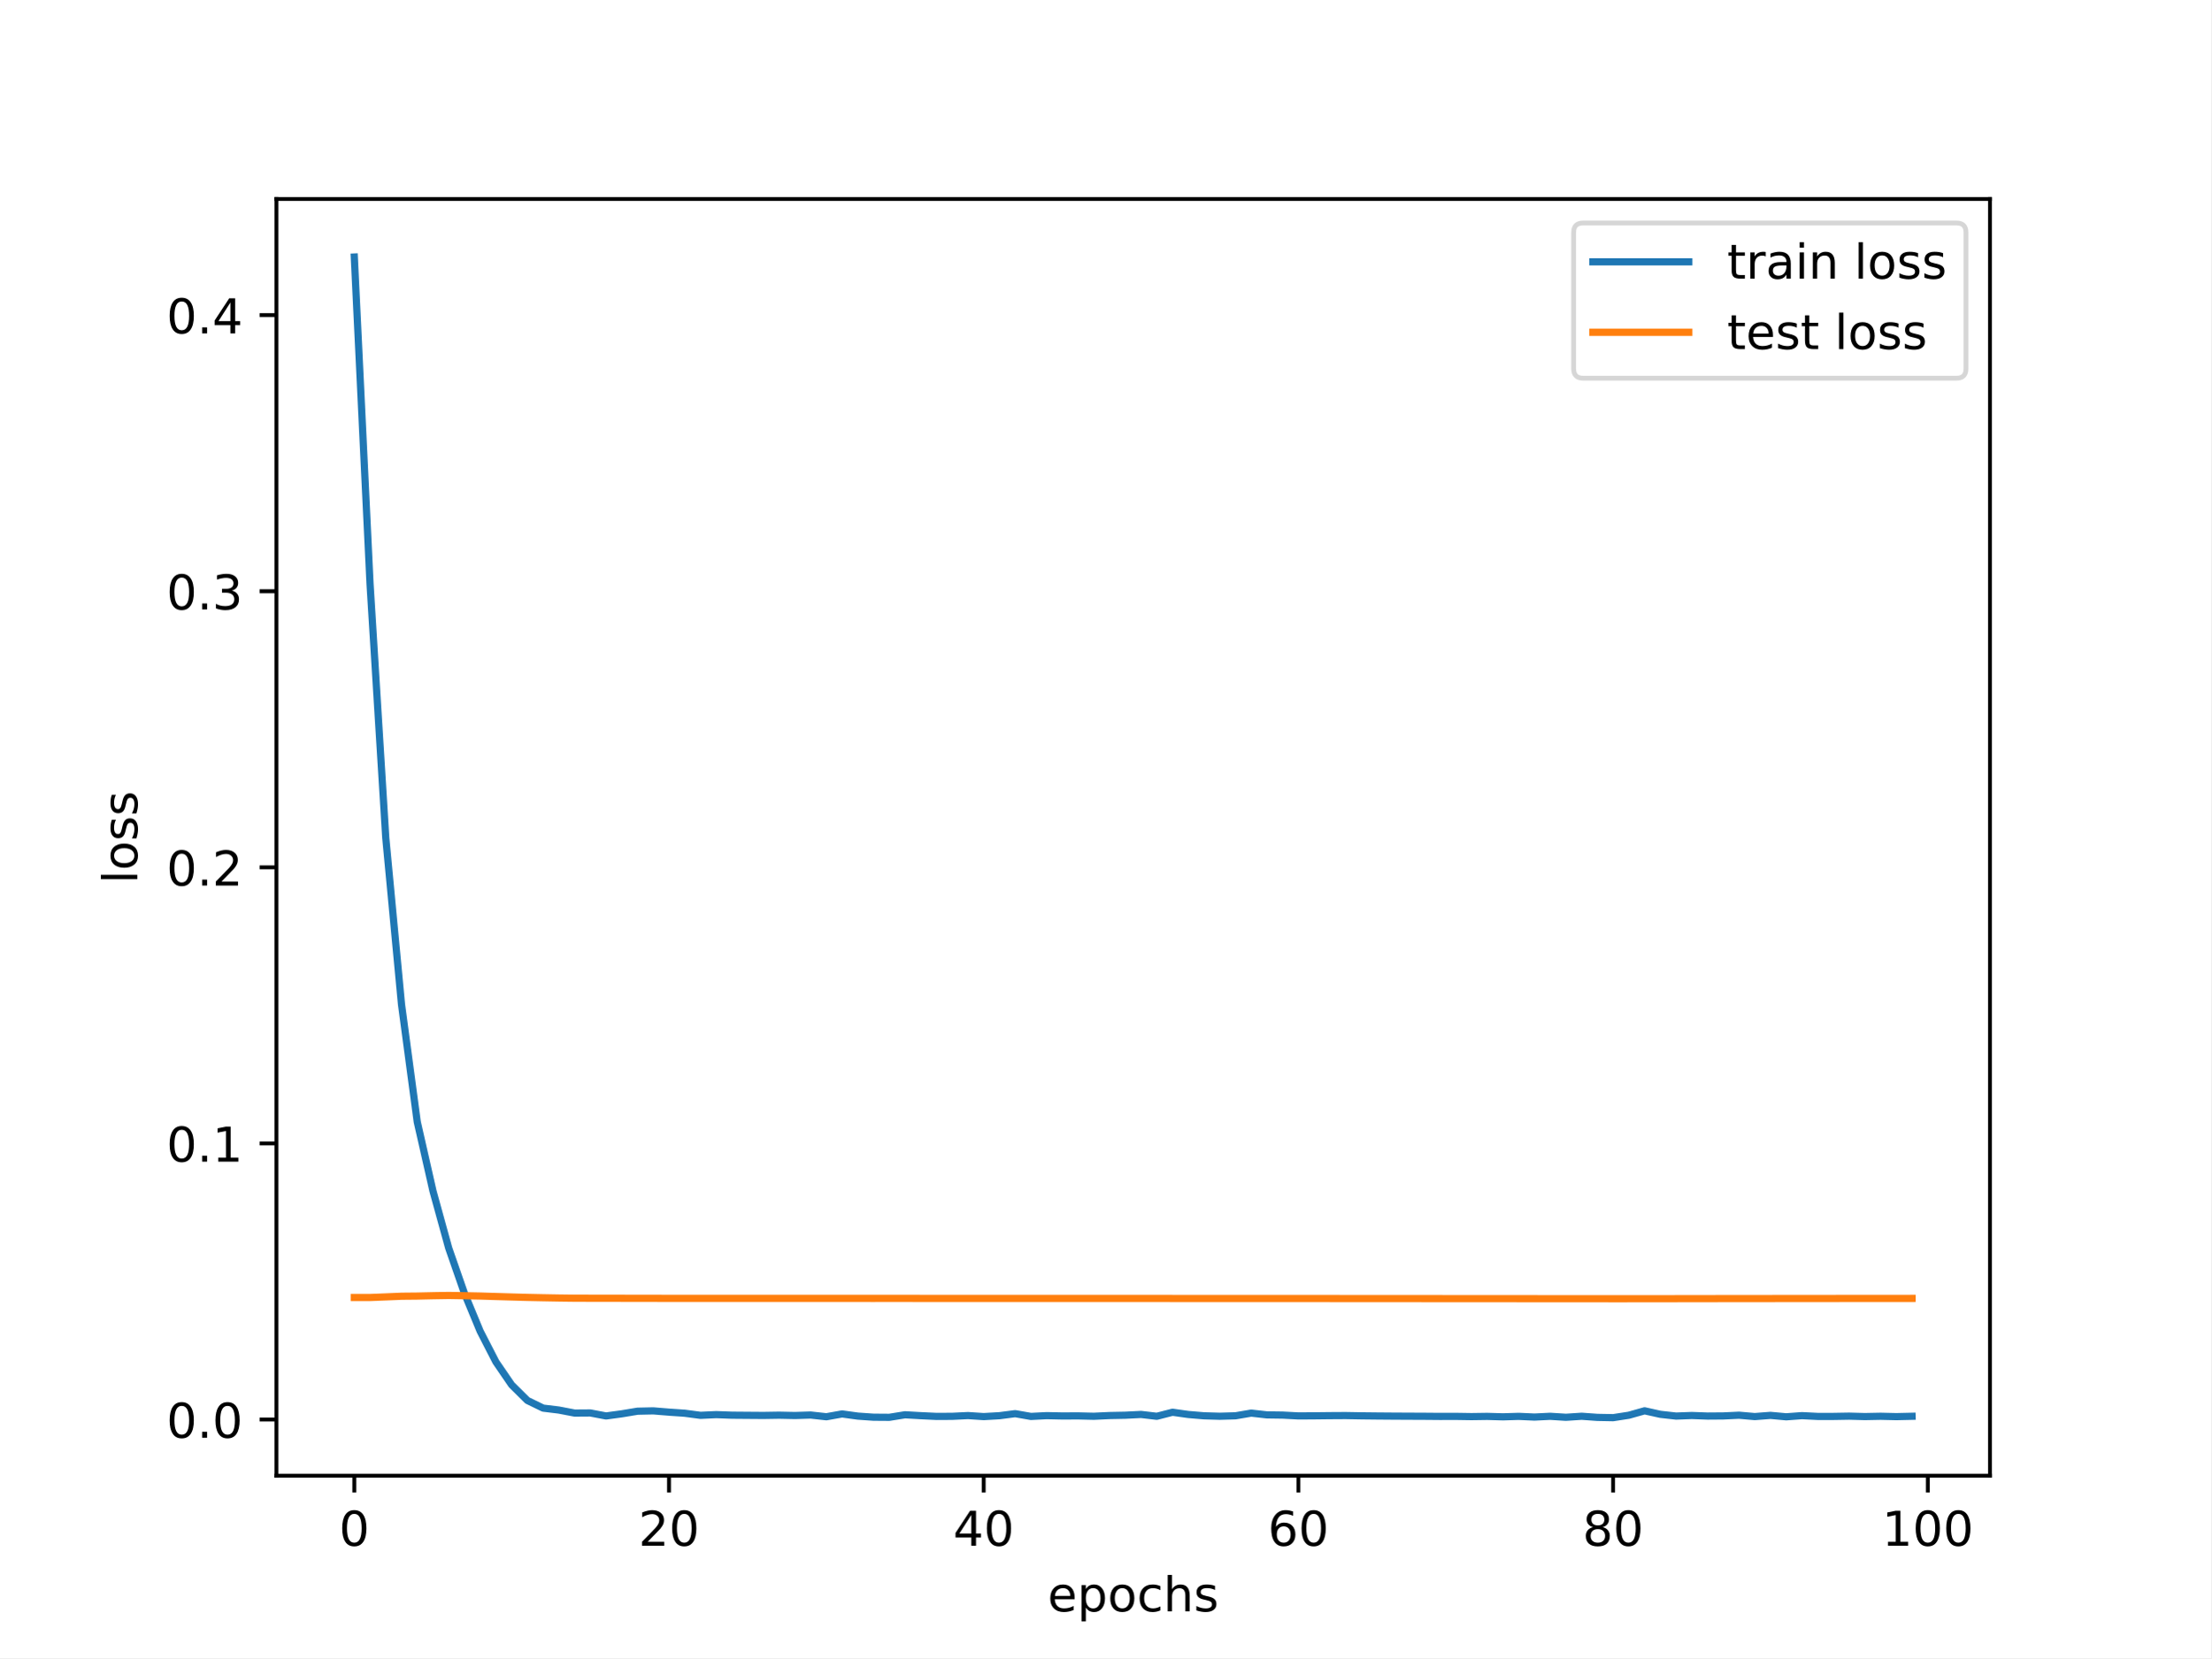
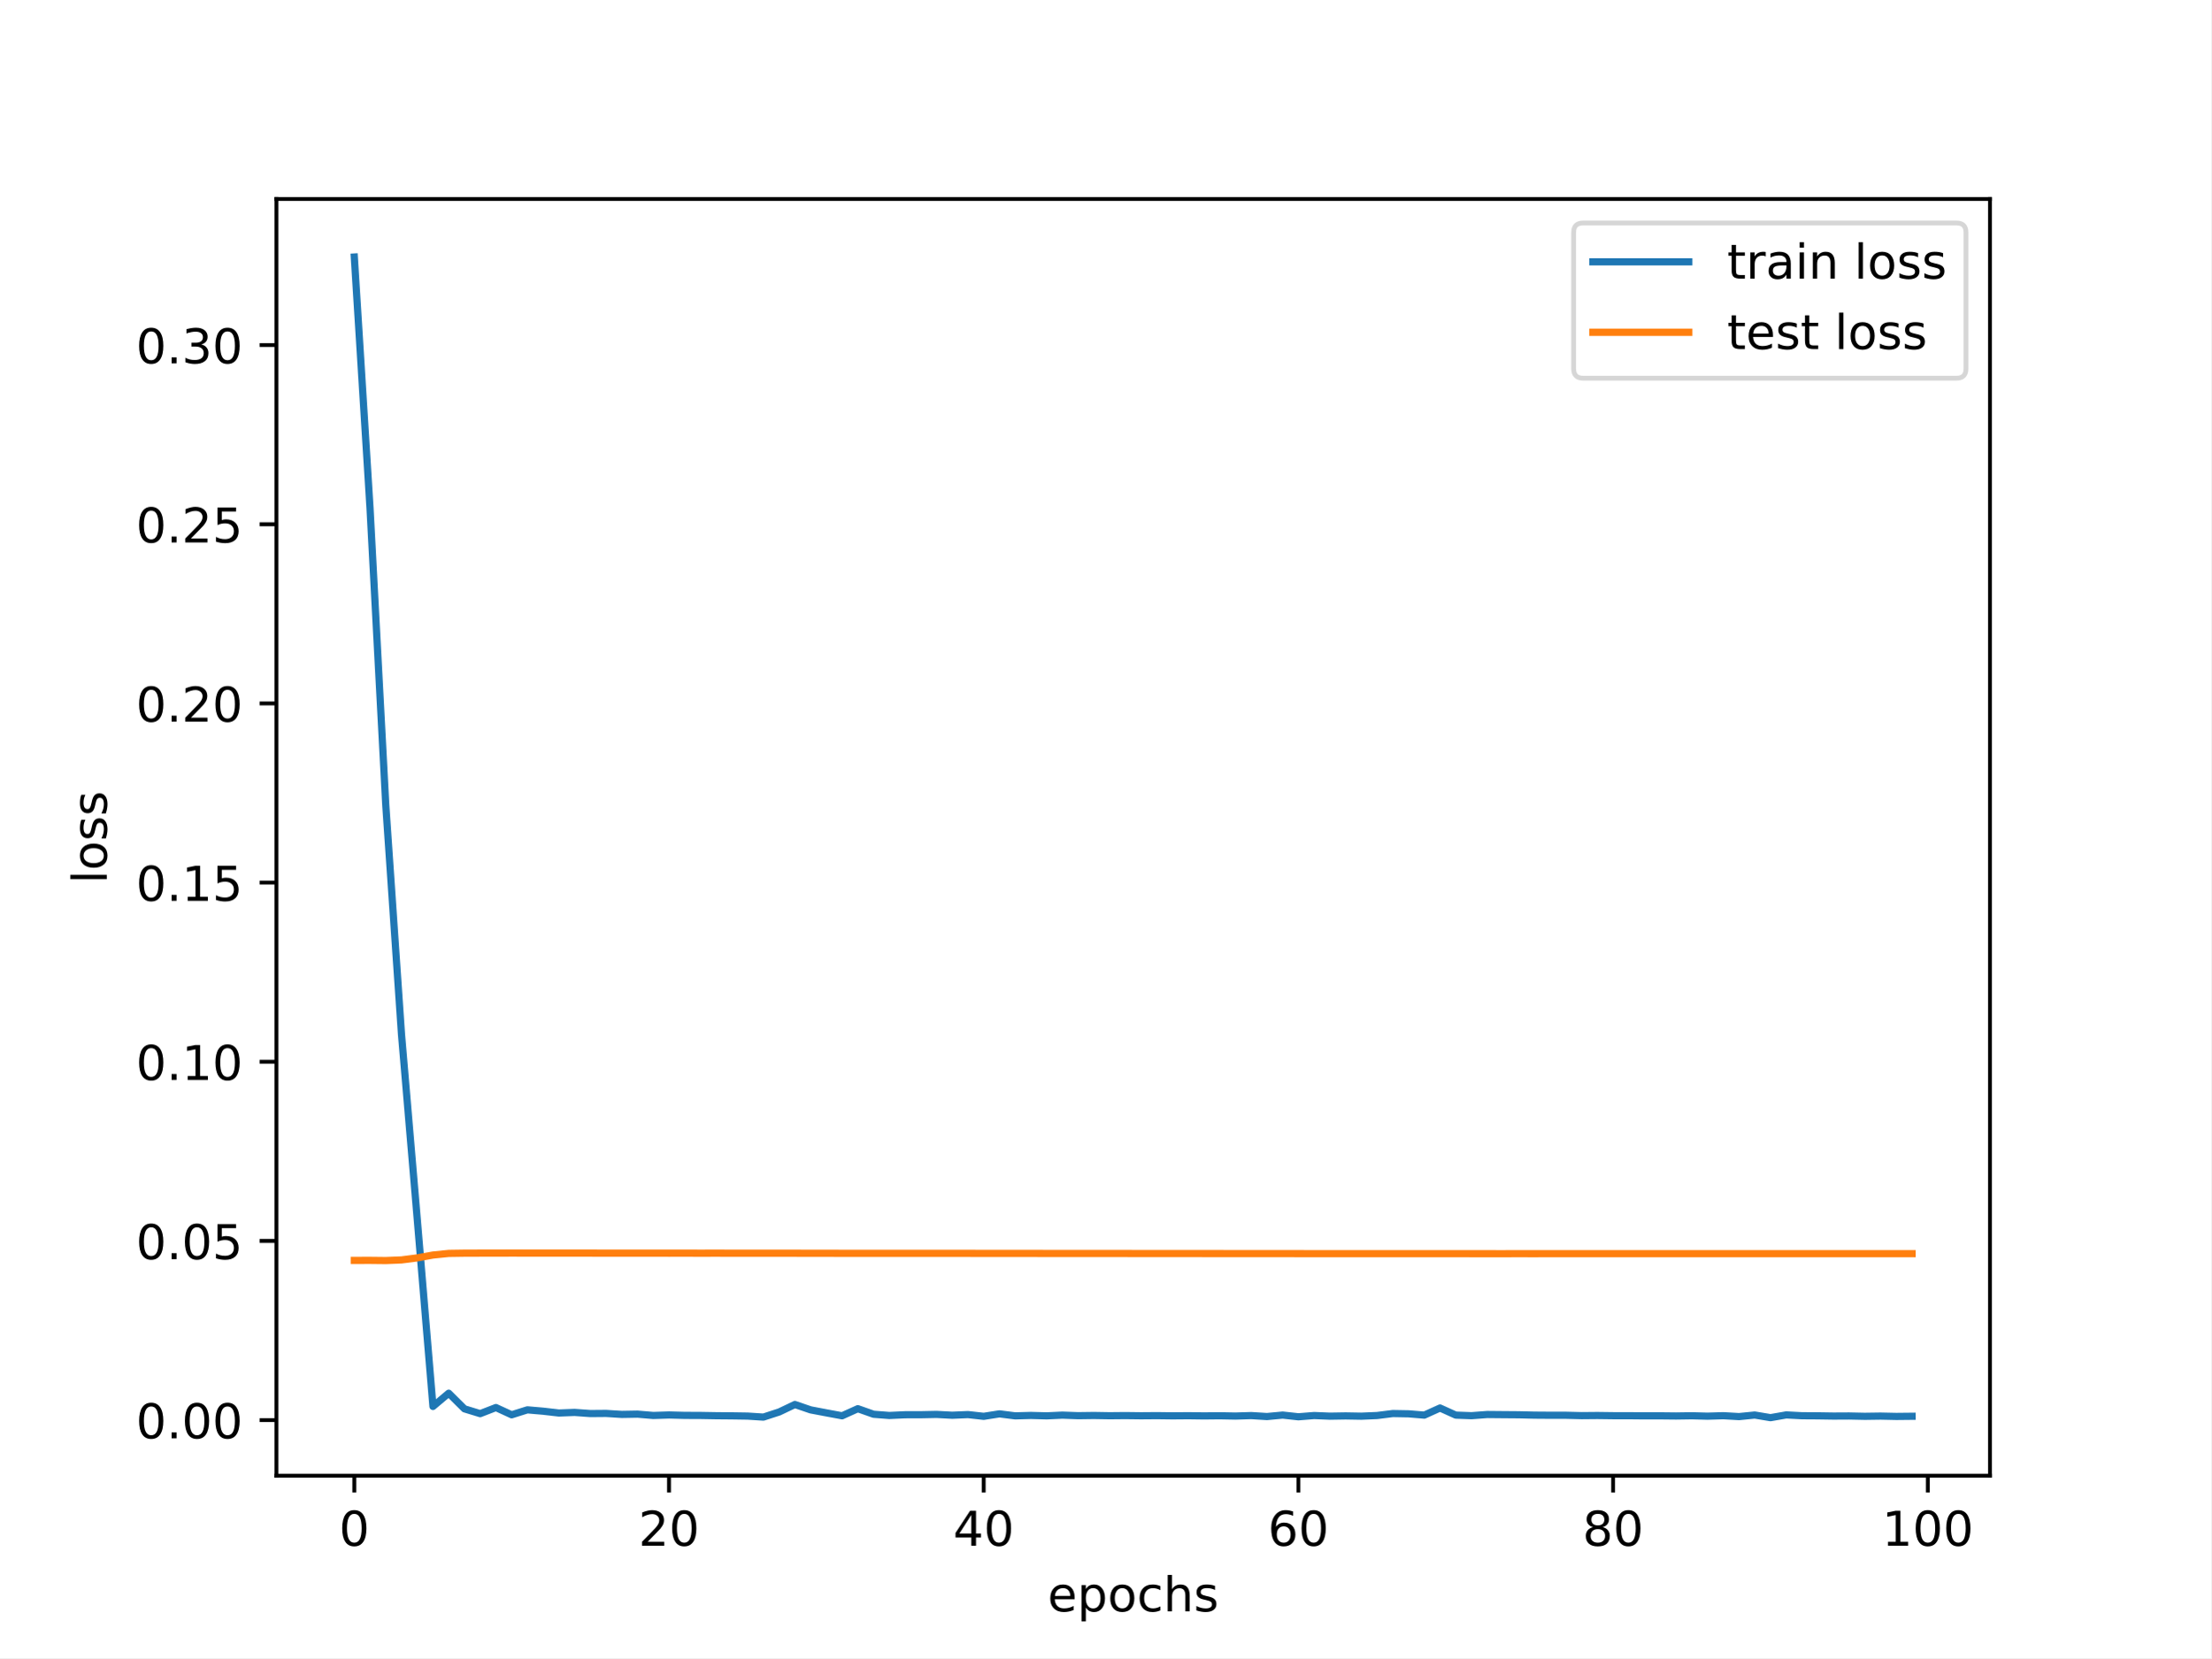
<svg xmlns="http://www.w3.org/2000/svg" xmlns:xlink="http://www.w3.org/1999/xlink" width="460.8pt" height="345.6pt" viewBox="0 0 460.8 345.6" version="1.1">
  <defs>
    <style type="text/css">*{stroke-linejoin: round; stroke-linecap: butt}</style>
  </defs>
  <g id="figure_1">
    <g id="patch_1">
      <path d="M 0 345.6  L 460.8 345.6  L 460.8 0  L 0 0  z " style="fill: #ffffff" />
    </g>
    <g id="axes_1">
      <g id="patch_2">
        <path d="M 57.6 307.584  L 414.72 307.584  L 414.72 41.472  L 57.6 41.472  z " style="fill: #ffffff" />
      </g>
      <g id="matplotlib.axis_1">
        <g id="xtick_1">
          <g id="line2d_1">
            <defs>
-               <path id="m27e876d77e" d="M 0 0  L 0 3.5  " style="stroke: #000000; stroke-width: 0.8" />
-             </defs>
-             <g>
-               <use xlink:href="#m27e876d77e" x="73.833" y="307.584" style="stroke: #000000; stroke-width: 0.8" />
+               <path id="mc689a832b5" d="M 0 0  L 0 3.5  " style="stroke: #000000; stroke-width: 0.8" />
+             </defs>
+             <g>
+               <use xlink:href="#mc689a832b5" x="73.833" y="307.584" style="stroke: #000000; stroke-width: 0.8" />
            </g>
          </g>
          <g id="text_1">
            <g transform="translate(70.65148 322.1824) scale(0.1 -0.1)">
              <defs>
                <path id="DejaVuSans-30" d="M 2034 4250  Q 1547 4250 1301 3770  Q 1056 3291 1056 2328  Q 1056 1369 1301 889  Q 1547 409 2034 409  Q 2525 409 2770 889  Q 3016 1369 3016 2328  Q 3016 3291 2770 3770  Q 2525 4250 2034 4250  z M 2034 4750  Q 2819 4750 3233 4129  Q 3647 3509 3647 2328  Q 3647 1150 3233 529  Q 2819 -91 2034 -91  Q 1250 -91 836 529  Q 422 1150 422 2328  Q 422 3509 836 4129  Q 1250 4750 2034 4750  z " transform="scale(0.015625)" />
              </defs>
              <use xlink:href="#DejaVuSans-30" />
            </g>
          </g>
        </g>
        <g id="xtick_2">
          <g id="line2d_2">
            <g>
-               <use xlink:href="#m27e876d77e" x="139.42" y="307.584" style="stroke: #000000; stroke-width: 0.8" />
+               <use xlink:href="#mc689a832b5" x="139.42" y="307.584" style="stroke: #000000; stroke-width: 0.8" />
            </g>
          </g>
          <g id="text_2">
            <g transform="translate(133.057 322.1824) scale(0.1 -0.1)">
              <defs>
                <path id="DejaVuSans-32" d="M 1228 531  L 3431 531  L 3431 0  L 469 0  L 469 531  Q 828 903 1448 1529  Q 2069 2156 2228 2338  Q 2531 2678 2651 2914  Q 2772 3150 2772 3378  Q 2772 3750 2511 3984  Q 2250 4219 1831 4219  Q 1534 4219 1204 4116  Q 875 4013 500 3803  L 500 4441  Q 881 4594 1212 4672  Q 1544 4750 1819 4750  Q 2544 4750 2975 4387  Q 3406 4025 3406 3419  Q 3406 3131 3298 2873  Q 3191 2616 2906 2266  Q 2828 2175 2409 1742  Q 1991 1309 1228 531  z " transform="scale(0.015625)" />
              </defs>
              <use xlink:href="#DejaVuSans-32" />
              <use xlink:href="#DejaVuSans-30" x="63.623" />
            </g>
          </g>
        </g>
        <g id="xtick_3">
          <g id="line2d_3">
            <g>
-               <use xlink:href="#m27e876d77e" x="205.006" y="307.584" style="stroke: #000000; stroke-width: 0.8" />
+               <use xlink:href="#mc689a832b5" x="205.006" y="307.584" style="stroke: #000000; stroke-width: 0.8" />
            </g>
          </g>
          <g id="text_3">
            <g transform="translate(198.6438 322.1824) scale(0.1 -0.1)">
              <defs>
                <path id="DejaVuSans-34" d="M 2419 4116  L 825 1625  L 2419 1625  L 2419 4116  z M 2253 4666  L 3047 4666  L 3047 1625  L 3713 1625  L 3713 1100  L 3047 1100  L 3047 0  L 2419 0  L 2419 1100  L 313 1100  L 313 1709  L 2253 4666  z " transform="scale(0.015625)" />
              </defs>
              <use xlink:href="#DejaVuSans-34" />
              <use xlink:href="#DejaVuSans-30" x="63.623" />
            </g>
          </g>
        </g>
        <g id="xtick_4">
          <g id="line2d_4">
            <g>
-               <use xlink:href="#m27e876d77e" x="270.593" y="307.584" style="stroke: #000000; stroke-width: 0.8" />
+               <use xlink:href="#mc689a832b5" x="270.593" y="307.584" style="stroke: #000000; stroke-width: 0.8" />
            </g>
          </g>
          <g id="text_4">
            <g transform="translate(264.2306 322.1824) scale(0.1 -0.1)">
              <defs>
                <path id="DejaVuSans-36" d="M 2113 2584  Q 1688 2584 1439 2293  Q 1191 2003 1191 1497  Q 1191 994 1439 701  Q 1688 409 2113 409  Q 2538 409 2786 701  Q 3034 994 3034 1497  Q 3034 2003 2786 2293  Q 2538 2584 2113 2584  z M 3366 4563  L 3366 3988  Q 3128 4100 2886 4159  Q 2644 4219 2406 4219  Q 1781 4219 1451 3797  Q 1122 3375 1075 2522  Q 1259 2794 1537 2939  Q 1816 3084 2150 3084  Q 2853 3084 3261 2657  Q 3669 2231 3669 1497  Q 3669 778 3244 343  Q 2819 -91 2113 -91  Q 1303 -91 875 529  Q 447 1150 447 2328  Q 447 3434 972 4092  Q 1497 4750 2381 4750  Q 2619 4750 2861 4703  Q 3103 4656 3366 4563  z " transform="scale(0.015625)" />
              </defs>
              <use xlink:href="#DejaVuSans-36" />
              <use xlink:href="#DejaVuSans-30" x="63.623" />
            </g>
          </g>
        </g>
        <g id="xtick_5">
          <g id="line2d_5">
            <g>
-               <use xlink:href="#m27e876d77e" x="336.18" y="307.584" style="stroke: #000000; stroke-width: 0.8" />
+               <use xlink:href="#mc689a832b5" x="336.18" y="307.584" style="stroke: #000000; stroke-width: 0.8" />
            </g>
          </g>
          <g id="text_5">
            <g transform="translate(329.8173 322.1824) scale(0.1 -0.1)">
              <defs>
                <path id="DejaVuSans-38" d="M 2034 2216  Q 1584 2216 1326 1975  Q 1069 1734 1069 1313  Q 1069 891 1326 650  Q 1584 409 2034 409  Q 2484 409 2743 651  Q 3003 894 3003 1313  Q 3003 1734 2745 1975  Q 2488 2216 2034 2216  z M 1403 2484  Q 997 2584 770 2862  Q 544 3141 544 3541  Q 544 4100 942 4425  Q 1341 4750 2034 4750  Q 2731 4750 3128 4425  Q 3525 4100 3525 3541  Q 3525 3141 3298 2862  Q 3072 2584 2669 2484  Q 3125 2378 3379 2068  Q 3634 1759 3634 1313  Q 3634 634 3220 271  Q 2806 -91 2034 -91  Q 1263 -91 848 271  Q 434 634 434 1313  Q 434 1759 690 2068  Q 947 2378 1403 2484  z M 1172 3481  Q 1172 3119 1398 2916  Q 1625 2713 2034 2713  Q 2441 2713 2670 2916  Q 2900 3119 2900 3481  Q 2900 3844 2670 4047  Q 2441 4250 2034 4250  Q 1625 4250 1398 4047  Q 1172 3844 1172 3481  z " transform="scale(0.015625)" />
              </defs>
              <use xlink:href="#DejaVuSans-38" />
              <use xlink:href="#DejaVuSans-30" x="63.623" />
            </g>
          </g>
        </g>
        <g id="xtick_6">
          <g id="line2d_6">
            <g>
-               <use xlink:href="#m27e876d77e" x="401.767" y="307.584" style="stroke: #000000; stroke-width: 0.8" />
+               <use xlink:href="#mc689a832b5" x="401.767" y="307.584" style="stroke: #000000; stroke-width: 0.8" />
            </g>
          </g>
          <g id="text_6">
            <g transform="translate(392.2229 322.1824) scale(0.1 -0.1)">
              <defs>
                <path id="DejaVuSans-31" d="M 794 531  L 1825 531  L 1825 4091  L 703 3866  L 703 4441  L 1819 4666  L 2450 4666  L 2450 531  L 3481 531  L 3481 0  L 794 0  L 794 531  z " transform="scale(0.015625)" />
              </defs>
              <use xlink:href="#DejaVuSans-31" />
              <use xlink:href="#DejaVuSans-30" x="63.623" />
              <use xlink:href="#DejaVuSans-30" x="127.246" />
            </g>
          </g>
        </g>
        <g id="text_7">
          <g transform="translate(218.3272 335.8606) scale(0.1 -0.1)">
            <defs>
              <path id="DejaVuSans-65" d="M 3597 1894  L 3597 1613  L 953 1613  Q 991 1019 1311 708  Q 1631 397 2203 397  Q 2534 397 2845 478  Q 3156 559 3463 722  L 3463 178  Q 3153 47 2828 -22  Q 2503 -91 2169 -91  Q 1331 -91 842 396  Q 353 884 353 1716  Q 353 2575 817 3079  Q 1281 3584 2069 3584  Q 2775 3584 3186 3129  Q 3597 2675 3597 1894  z M 3022 2063  Q 3016 2534 2758 2815  Q 2500 3097 2075 3097  Q 1594 3097 1305 2825  Q 1016 2553 972 2059  L 3022 2063  z " transform="scale(0.015625)" />
              <path id="DejaVuSans-70" d="M 1159 525  L 1159 -1331  L 581 -1331  L 581 3500  L 1159 3500  L 1159 2969  Q 1341 3281 1617 3432  Q 1894 3584 2278 3584  Q 2916 3584 3314 3078  Q 3713 2572 3713 1747  Q 3713 922 3314 415  Q 2916 -91 2278 -91  Q 1894 -91 1617 61  Q 1341 213 1159 525  z M 3116 1747  Q 3116 2381 2855 2742  Q 2594 3103 2138 3103  Q 1681 3103 1420 2742  Q 1159 2381 1159 1747  Q 1159 1113 1420 752  Q 1681 391 2138 391  Q 2594 391 2855 752  Q 3116 1113 3116 1747  z " transform="scale(0.015625)" />
              <path id="DejaVuSans-6f" d="M 1959 3097  Q 1497 3097 1228 2736  Q 959 2375 959 1747  Q 959 1119 1226 758  Q 1494 397 1959 397  Q 2419 397 2687 759  Q 2956 1122 2956 1747  Q 2956 2369 2687 2733  Q 2419 3097 1959 3097  z M 1959 3584  Q 2709 3584 3137 3096  Q 3566 2609 3566 1747  Q 3566 888 3137 398  Q 2709 -91 1959 -91  Q 1206 -91 779 398  Q 353 888 353 1747  Q 353 2609 779 3096  Q 1206 3584 1959 3584  z " transform="scale(0.015625)" />
              <path id="DejaVuSans-63" d="M 3122 3366  L 3122 2828  Q 2878 2963 2633 3030  Q 2388 3097 2138 3097  Q 1578 3097 1268 2742  Q 959 2388 959 1747  Q 959 1106 1268 751  Q 1578 397 2138 397  Q 2388 397 2633 464  Q 2878 531 3122 666  L 3122 134  Q 2881 22 2623 -34  Q 2366 -91 2075 -91  Q 1284 -91 818 406  Q 353 903 353 1747  Q 353 2603 823 3093  Q 1294 3584 2113 3584  Q 2378 3584 2631 3529  Q 2884 3475 3122 3366  z " transform="scale(0.015625)" />
              <path id="DejaVuSans-68" d="M 3513 2113  L 3513 0  L 2938 0  L 2938 2094  Q 2938 2591 2744 2837  Q 2550 3084 2163 3084  Q 1697 3084 1428 2787  Q 1159 2491 1159 1978  L 1159 0  L 581 0  L 581 4863  L 1159 4863  L 1159 2956  Q 1366 3272 1645 3428  Q 1925 3584 2291 3584  Q 2894 3584 3203 3211  Q 3513 2838 3513 2113  z " transform="scale(0.015625)" />
              <path id="DejaVuSans-73" d="M 2834 3397  L 2834 2853  Q 2591 2978 2328 3040  Q 2066 3103 1784 3103  Q 1356 3103 1142 2972  Q 928 2841 928 2578  Q 928 2378 1081 2264  Q 1234 2150 1697 2047  L 1894 2003  Q 2506 1872 2764 1633  Q 3022 1394 3022 966  Q 3022 478 2636 193  Q 2250 -91 1575 -91  Q 1294 -91 989 -36  Q 684 19 347 128  L 347 722  Q 666 556 975 473  Q 1284 391 1588 391  Q 1994 391 2212 530  Q 2431 669 2431 922  Q 2431 1156 2273 1281  Q 2116 1406 1581 1522  L 1381 1569  Q 847 1681 609 1914  Q 372 2147 372 2553  Q 372 3047 722 3315  Q 1072 3584 1716 3584  Q 2034 3584 2315 3537  Q 2597 3491 2834 3397  z " transform="scale(0.015625)" />
            </defs>
            <use xlink:href="#DejaVuSans-65" />
            <use xlink:href="#DejaVuSans-70" x="61.523" />
            <use xlink:href="#DejaVuSans-6f" x="125" />
            <use xlink:href="#DejaVuSans-63" x="186.182" />
            <use xlink:href="#DejaVuSans-68" x="241.162" />
            <use xlink:href="#DejaVuSans-73" x="304.541" />
          </g>
        </g>
      </g>
      <g id="matplotlib.axis_2">
        <g id="ytick_1">
          <g id="line2d_7">
            <defs>
-               <path id="m647d92c9d2" d="M 0 0  L -3.5 0  " style="stroke: #000000; stroke-width: 0.8" />
-             </defs>
-             <g>
-               <use xlink:href="#m647d92c9d2" x="57.6" y="295.875" style="stroke: #000000; stroke-width: 0.8" />
+               <path id="me6515f337a" d="M 0 0  L -3.5 0  " style="stroke: #000000; stroke-width: 0.8" />
+             </defs>
+             <g>
+               <use xlink:href="#me6515f337a" x="57.6" y="295.995" style="stroke: #000000; stroke-width: 0.8" />
            </g>
          </g>
          <g id="text_8">
-             <g transform="translate(34.69687 299.6747) scale(0.1 -0.1)">
+             <g transform="translate(28.33438 299.7943) scale(0.1 -0.1)">
              <defs>
                <path id="DejaVuSans-2e" d="M 684 794  L 1344 794  L 1344 0  L 684 0  L 684 794  z " transform="scale(0.015625)" />
              </defs>
              <use xlink:href="#DejaVuSans-30" />
              <use xlink:href="#DejaVuSans-2e" x="63.623" />
              <use xlink:href="#DejaVuSans-30" x="95.41" />
+               <use xlink:href="#DejaVuSans-30" x="159.033" />
            </g>
          </g>
        </g>
        <g id="ytick_2">
          <g id="line2d_8">
            <g>
-               <use xlink:href="#m647d92c9d2" x="57.6" y="238.325" style="stroke: #000000; stroke-width: 0.8" />
+               <use xlink:href="#me6515f337a" x="57.6" y="258.649" style="stroke: #000000; stroke-width: 0.8" />
            </g>
          </g>
          <g id="text_9">
-             <g transform="translate(34.69687 242.1242) scale(0.1 -0.1)">
-               <use xlink:href="#DejaVuSans-30" />
-               <use xlink:href="#DejaVuSans-2e" x="63.623" />
-               <use xlink:href="#DejaVuSans-31" x="95.41" />
+             <g transform="translate(28.33438 262.4486) scale(0.1 -0.1)">
+               <defs>
+                 <path id="DejaVuSans-35" d="M 691 4666  L 3169 4666  L 3169 4134  L 1269 4134  L 1269 2991  Q 1406 3038 1543 3061  Q 1681 3084 1819 3084  Q 2600 3084 3056 2656  Q 3513 2228 3513 1497  Q 3513 744 3044 326  Q 2575 -91 1722 -91  Q 1428 -91 1123 -41  Q 819 9 494 109  L 494 744  Q 775 591 1075 516  Q 1375 441 1709 441  Q 2250 441 2565 725  Q 2881 1009 2881 1497  Q 2881 1984 2565 2268  Q 2250 2553 1709 2553  Q 1456 2553 1204 2497  Q 953 2441 691 2322  L 691 4666  z " transform="scale(0.015625)" />
+               </defs>
+               <use xlink:href="#DejaVuSans-30" />
+               <use xlink:href="#DejaVuSans-2e" x="63.623" />
+               <use xlink:href="#DejaVuSans-30" x="95.41" />
+               <use xlink:href="#DejaVuSans-35" x="159.033" />
            </g>
          </g>
        </g>
        <g id="ytick_3">
          <g id="line2d_9">
            <g>
-               <use xlink:href="#m647d92c9d2" x="57.6" y="180.774" style="stroke: #000000; stroke-width: 0.8" />
+               <use xlink:href="#me6515f337a" x="57.6" y="221.304" style="stroke: #000000; stroke-width: 0.8" />
            </g>
          </g>
          <g id="text_10">
-             <g transform="translate(34.69687 184.5737) scale(0.1 -0.1)">
-               <use xlink:href="#DejaVuSans-30" />
-               <use xlink:href="#DejaVuSans-2e" x="63.623" />
-               <use xlink:href="#DejaVuSans-32" x="95.41" />
+             <g transform="translate(28.33438 225.1028) scale(0.1 -0.1)">
+               <use xlink:href="#DejaVuSans-30" />
+               <use xlink:href="#DejaVuSans-2e" x="63.623" />
+               <use xlink:href="#DejaVuSans-31" x="95.41" />
+               <use xlink:href="#DejaVuSans-30" x="159.033" />
            </g>
          </g>
        </g>
        <g id="ytick_4">
          <g id="line2d_10">
            <g>
-               <use xlink:href="#m647d92c9d2" x="57.6" y="123.224" style="stroke: #000000; stroke-width: 0.8" />
+               <use xlink:href="#me6515f337a" x="57.6" y="183.958" style="stroke: #000000; stroke-width: 0.8" />
            </g>
          </g>
          <g id="text_11">
-             <g transform="translate(34.69687 127.0231) scale(0.1 -0.1)">
-               <defs>
-                 <path id="DejaVuSans-33" d="M 2597 2516  Q 3050 2419 3304 2112  Q 3559 1806 3559 1356  Q 3559 666 3084 287  Q 2609 -91 1734 -91  Q 1441 -91 1130 -33  Q 819 25 488 141  L 488 750  Q 750 597 1062 519  Q 1375 441 1716 441  Q 2309 441 2620 675  Q 2931 909 2931 1356  Q 2931 1769 2642 2001  Q 2353 2234 1838 2234  L 1294 2234  L 1294 2753  L 1863 2753  Q 2328 2753 2575 2939  Q 2822 3125 2822 3475  Q 2822 3834 2567 4026  Q 2313 4219 1838 4219  Q 1578 4219 1281 4162  Q 984 4106 628 3988  L 628 4550  Q 988 4650 1302 4700  Q 1616 4750 1894 4750  Q 2613 4750 3031 4423  Q 3450 4097 3450 3541  Q 3450 3153 3228 2886  Q 3006 2619 2597 2516  z " transform="scale(0.015625)" />
-               </defs>
-               <use xlink:href="#DejaVuSans-30" />
-               <use xlink:href="#DejaVuSans-2e" x="63.623" />
-               <use xlink:href="#DejaVuSans-33" x="95.41" />
+             <g transform="translate(28.33438 187.757) scale(0.1 -0.1)">
+               <use xlink:href="#DejaVuSans-30" />
+               <use xlink:href="#DejaVuSans-2e" x="63.623" />
+               <use xlink:href="#DejaVuSans-31" x="95.41" />
+               <use xlink:href="#DejaVuSans-35" x="159.033" />
            </g>
          </g>
        </g>
        <g id="ytick_5">
          <g id="line2d_11">
            <g>
-               <use xlink:href="#m647d92c9d2" x="57.6" y="65.673" style="stroke: #000000; stroke-width: 0.8" />
+               <use xlink:href="#me6515f337a" x="57.6" y="146.612" style="stroke: #000000; stroke-width: 0.8" />
            </g>
          </g>
          <g id="text_12">
-             <g transform="translate(34.69687 69.47264) scale(0.1 -0.1)">
-               <use xlink:href="#DejaVuSans-30" />
-               <use xlink:href="#DejaVuSans-2e" x="63.623" />
-               <use xlink:href="#DejaVuSans-34" x="95.41" />
-             </g>
-           </g>
-         </g>
-         <g id="text_13">
-           <g transform="translate(28.61719 184.1858) rotate(-90) scale(0.1 -0.1)">
+             <g transform="translate(28.33438 150.4113) scale(0.1 -0.1)">
+               <use xlink:href="#DejaVuSans-30" />
+               <use xlink:href="#DejaVuSans-2e" x="63.623" />
+               <use xlink:href="#DejaVuSans-32" x="95.41" />
+               <use xlink:href="#DejaVuSans-30" x="159.033" />
+             </g>
+           </g>
+         </g>
+         <g id="ytick_6">
+           <g id="line2d_12">
+             <g>
+               <use xlink:href="#me6515f337a" x="57.6" y="109.266" style="stroke: #000000; stroke-width: 0.8" />
+             </g>
+           </g>
+           <g id="text_13">
+             <g transform="translate(28.33438 113.0655) scale(0.1 -0.1)">
+               <use xlink:href="#DejaVuSans-30" />
+               <use xlink:href="#DejaVuSans-2e" x="63.623" />
+               <use xlink:href="#DejaVuSans-32" x="95.41" />
+               <use xlink:href="#DejaVuSans-35" x="159.033" />
+             </g>
+           </g>
+         </g>
+         <g id="ytick_7">
+           <g id="line2d_13">
+             <g>
+               <use xlink:href="#me6515f337a" x="57.6" y="71.92" style="stroke: #000000; stroke-width: 0.8" />
+             </g>
+           </g>
+           <g id="text_14">
+             <g transform="translate(28.33438 75.71971) scale(0.1 -0.1)">
+               <defs>
+                 <path id="DejaVuSans-33" d="M 2597 2516  Q 3050 2419 3304 2112  Q 3559 1806 3559 1356  Q 3559 666 3084 287  Q 2609 -91 1734 -91  Q 1441 -91 1130 -33  Q 819 25 488 141  L 488 750  Q 750 597 1062 519  Q 1375 441 1716 441  Q 2309 441 2620 675  Q 2931 909 2931 1356  Q 2931 1769 2642 2001  Q 2353 2234 1838 2234  L 1294 2234  L 1294 2753  L 1863 2753  Q 2328 2753 2575 2939  Q 2822 3125 2822 3475  Q 2822 3834 2567 4026  Q 2313 4219 1838 4219  Q 1578 4219 1281 4162  Q 984 4106 628 3988  L 628 4550  Q 988 4650 1302 4700  Q 1616 4750 1894 4750  Q 2613 4750 3031 4423  Q 3450 4097 3450 3541  Q 3450 3153 3228 2886  Q 3006 2619 2597 2516  z " transform="scale(0.015625)" />
+               </defs>
+               <use xlink:href="#DejaVuSans-30" />
+               <use xlink:href="#DejaVuSans-2e" x="63.623" />
+               <use xlink:href="#DejaVuSans-33" x="95.41" />
+               <use xlink:href="#DejaVuSans-30" x="159.033" />
+             </g>
+           </g>
+         </g>
+         <g id="text_15">
+           <g transform="translate(22.25469 184.1858) rotate(-90) scale(0.1 -0.1)">
            <defs>
              <path id="DejaVuSans-6c" d="M 603 4863  L 1178 4863  L 1178 0  L 603 0  L 603 4863  z " transform="scale(0.015625)" />
            </defs>
            <use xlink:href="#DejaVuSans-6c" />
            <use xlink:href="#DejaVuSans-6f" x="27.783" />
            <use xlink:href="#DejaVuSans-73" x="88.965" />
            <use xlink:href="#DejaVuSans-73" x="141.064" />
          </g>
        </g>
      </g>
-       <g id="line2d_12">
-         <path d="M 73.833 53.568  L 77.112 121.703  L 80.391 174.631  L 83.671 209.357  L 86.95 233.83  L 90.229 248.25  L 93.509 260.151  L 96.788 269.571  L 100.067 277.48  L 103.347 283.866  L 106.626 288.654  L 109.905 291.901  L 113.185 293.497  L 116.464 293.898  L 119.743 294.532  L 123.023 294.509  L 126.302 295.132  L 129.581 294.688  L 132.861 294.141  L 136.14 294.071  L 139.42 294.34  L 142.699 294.566  L 145.978 295.003  L 149.258 294.854  L 152.537 294.973  L 155.816 295  L 159.096 295.024  L 162.375 294.972  L 165.654 295.04  L 168.934 294.937  L 172.213 295.298  L 175.492 294.711  L 178.772 295.163  L 182.051 295.39  L 185.33 295.414  L 188.61 294.885  L 191.889 295.072  L 195.168 295.225  L 198.448 295.207  L 201.727 295.049  L 205.006 295.264  L 208.286 295.08  L 211.565 294.653  L 214.844 295.232  L 218.124 295.065  L 221.403 295.135  L 224.682 295.119  L 227.962 295.197  L 231.241 295.043  L 234.52 294.98  L 237.8 294.816  L 241.079 295.202  L 244.358 294.36  L 247.638 294.824  L 250.917 295.1  L 254.196 295.193  L 257.476 295.1  L 260.755 294.54  L 264.034 294.908  L 267.314 294.952  L 270.593 295.126  L 273.872 295.106  L 277.152 295.068  L 280.431 295.049  L 283.71 295.106  L 286.99 295.141  L 290.269 295.167  L 293.548 295.184  L 296.828 295.198  L 300.107 295.226  L 303.386 295.217  L 306.666 295.267  L 309.945 295.22  L 313.224 295.313  L 316.504 295.214  L 319.783 295.362  L 323.062 295.201  L 326.342 295.408  L 329.621 295.191  L 332.9 295.427  L 336.18 295.488  L 339.459 294.982  L 342.739 294.057  L 346.018 294.792  L 349.297 295.157  L 352.577 295.034  L 355.856 295.154  L 359.135 295.129  L 362.415 294.975  L 365.694 295.262  L 368.973 295.009  L 372.253 295.308  L 375.532 295.067  L 378.811 295.228  L 382.091 295.227  L 385.37 295.172  L 388.649 295.259  L 391.929 295.196  L 395.208 295.271  L 398.487 295.196  " clip-path="url(#p86188fbc63)" style="fill: none; stroke: #1f77b4; stroke-width: 1.5; stroke-linecap: square" />
-       </g>
-       <g id="line2d_13">
-         <path d="M 73.833 270.449  L 77.112 270.446  L 80.391 270.319  L 83.671 270.177  L 86.95 270.145  L 90.229 270.069  L 93.509 270.014  L 96.788 270.07  L 100.067 270.135  L 103.347 270.236  L 106.626 270.334  L 109.905 270.423  L 113.185 270.493  L 116.464 270.552  L 119.743 270.593  L 123.023 270.602  L 126.302 270.609  L 129.581 270.612  L 132.861 270.618  L 136.14 270.623  L 139.42 270.628  L 142.699 270.632  L 145.978 270.631  L 149.258 270.634  L 152.537 270.632  L 155.816 270.633  L 159.096 270.632  L 162.375 270.632  L 165.654 270.633  L 168.934 270.634  L 172.213 270.634  L 175.492 270.634  L 178.772 270.633  L 182.051 270.637  L 185.33 270.629  L 188.61 270.635  L 191.889 270.638  L 195.168 270.639  L 198.448 270.638  L 201.727 270.64  L 205.006 270.638  L 208.286 270.638  L 211.565 270.641  L 214.844 270.641  L 218.124 270.641  L 221.403 270.642  L 224.682 270.642  L 227.962 270.644  L 231.241 270.644  L 234.52 270.646  L 237.8 270.645  L 241.079 270.641  L 244.358 270.65  L 247.638 270.653  L 250.917 270.652  L 254.196 270.655  L 257.476 270.657  L 260.755 270.657  L 264.034 270.655  L 267.314 270.655  L 270.593 270.656  L 273.872 270.658  L 277.152 270.661  L 280.431 270.663  L 283.71 270.665  L 286.99 270.667  L 290.269 270.67  L 293.548 270.67  L 296.828 270.674  L 300.107 270.674  L 303.386 270.678  L 306.666 270.678  L 309.945 270.682  L 313.224 270.682  L 316.504 270.686  L 319.783 270.686  L 323.062 270.69  L 326.342 270.691  L 329.621 270.695  L 332.9 270.695  L 336.18 270.699  L 339.459 270.698  L 342.739 270.695  L 346.018 270.695  L 349.297 270.686  L 352.577 270.679  L 355.856 270.679  L 359.135 270.67  L 362.415 270.67  L 365.694 270.663  L 368.973 270.663  L 372.253 270.656  L 375.532 270.656  L 378.811 270.65  L 382.091 270.651  L 385.37 270.645  L 388.649 270.646  L 391.929 270.64  L 395.208 270.642  L 398.487 270.637  " clip-path="url(#p86188fbc63)" style="fill: none; stroke: #ff7f0e; stroke-width: 1.5; stroke-linecap: square" />
+       <g id="line2d_14">
+         <path d="M 73.833 53.568  L 77.112 106.002  L 80.391 167.793  L 83.671 215.631  L 86.95 254.109  L 90.229 293.153  L 93.509 290.391  L 96.788 293.645  L 100.067 294.654  L 103.347 293.376  L 106.626 294.893  L 109.905 293.856  L 113.185 294.14  L 116.464 294.521  L 119.743 294.395  L 123.023 294.633  L 126.302 294.605  L 129.581 294.812  L 132.861 294.755  L 136.14 295.031  L 139.42 294.927  L 142.699 295.012  L 145.978 295.025  L 149.258 295.082  L 152.537 295.109  L 155.816 295.159  L 159.096 295.37  L 162.375 294.306  L 165.654 292.742  L 168.934 293.862  L 172.213 294.489  L 175.492 295.098  L 178.772 293.616  L 182.051 294.777  L 185.33 295.032  L 188.61 294.881  L 191.889 294.876  L 195.168 294.809  L 198.448 294.983  L 201.727 294.844  L 205.006 295.21  L 208.286 294.694  L 211.565 295.112  L 214.844 295.022  L 218.124 295.11  L 221.403 294.959  L 224.682 295.076  L 227.962 295.032  L 231.241 295.086  L 234.52 295.055  L 237.8 295.094  L 241.079 295.068  L 244.358 295.108  L 247.638 295.082  L 250.917 295.124  L 254.196 295.091  L 257.476 295.153  L 260.755 295.052  L 264.034 295.255  L 267.314 294.948  L 270.593 295.304  L 273.872 295.042  L 277.152 295.177  L 280.431 295.123  L 283.71 295.18  L 286.99 295.04  L 290.269 294.627  L 293.548 294.686  L 296.828 294.959  L 300.107 293.471  L 303.386 294.958  L 306.666 295.076  L 309.945 294.829  L 313.224 294.86  L 316.504 294.885  L 319.783 294.963  L 323.062 294.987  L 326.342 294.988  L 329.621 295.067  L 332.9 295.037  L 336.18 295.079  L 339.459 295.081  L 342.739 295.112  L 346.018 295.107  L 349.297 295.141  L 352.577 295.093  L 355.856 295.178  L 359.135 295.078  L 362.415 295.264  L 365.694 294.938  L 368.973 295.488  L 372.253 294.915  L 375.532 295.085  L 378.811 295.105  L 382.091 295.155  L 385.37 295.138  L 388.649 295.206  L 391.929 295.16  L 395.208 295.229  L 398.487 295.195  " clip-path="url(#p15df3e4d32)" style="fill: none; stroke: #1f77b4; stroke-width: 1.5; stroke-linecap: square" />
+       </g>
+       <g id="line2d_15">
+         <path d="M 73.833 262.716  L 77.112 262.708  L 80.391 262.744  L 83.671 262.612  L 86.95 262.185  L 90.229 261.59  L 93.509 261.257  L 96.788 261.208  L 100.067 261.199  L 103.347 261.192  L 106.626 261.186  L 109.905 261.189  L 113.185 261.19  L 116.464 261.193  L 119.743 261.197  L 123.023 261.199  L 126.302 261.203  L 129.581 261.203  L 132.861 261.208  L 136.14 261.207  L 139.42 261.212  L 142.699 261.209  L 145.978 261.214  L 149.258 261.21  L 152.537 261.215  L 155.816 261.213  L 159.096 261.216  L 162.375 261.217  L 165.654 261.223  L 168.934 261.228  L 172.213 261.234  L 175.492 261.238  L 178.772 261.24  L 182.051 261.24  L 185.33 261.239  L 188.61 261.239  L 191.889 261.24  L 195.168 261.242  L 198.448 261.246  L 201.727 261.248  L 205.006 261.252  L 208.286 261.254  L 211.565 261.257  L 214.844 261.259  L 218.124 261.263  L 221.403 261.264  L 224.682 261.268  L 227.962 261.268  L 231.241 261.272  L 234.52 261.272  L 237.8 261.277  L 241.079 261.277  L 244.358 261.281  L 247.638 261.281  L 250.917 261.286  L 254.196 261.286  L 257.476 261.289  L 260.755 261.291  L 264.034 261.293  L 267.314 261.296  L 270.593 261.298  L 273.872 261.3  L 277.152 261.302  L 280.431 261.304  L 283.71 261.306  L 286.99 261.308  L 290.269 261.308  L 293.548 261.308  L 296.828 261.303  L 300.107 261.302  L 303.386 261.302  L 306.666 261.311  L 309.945 261.31  L 313.224 261.312  L 316.504 261.308  L 319.783 261.311  L 323.062 261.306  L 326.342 261.309  L 329.621 261.305  L 332.9 261.307  L 336.18 261.305  L 339.459 261.308  L 342.739 261.306  L 346.018 261.309  L 349.297 261.307  L 352.577 261.309  L 355.856 261.307  L 359.135 261.308  L 362.415 261.306  L 365.694 261.307  L 368.973 261.305  L 372.253 261.306  L 375.532 261.304  L 378.811 261.305  L 382.091 261.303  L 385.37 261.305  L 388.649 261.304  L 391.929 261.306  L 395.208 261.305  L 398.487 261.307  " clip-path="url(#p15df3e4d32)" style="fill: none; stroke: #ff7f0e; stroke-width: 1.5; stroke-linecap: square" />
      </g>
      <g id="patch_3">
        <path d="M 57.6 307.584  L 57.6 41.472  " style="fill: none; stroke: #000000; stroke-width: 0.8; stroke-linejoin: miter; stroke-linecap: square" />
      </g>
      <g id="patch_4">
        <path d="M 414.72 307.584  L 414.72 41.472  " style="fill: none; stroke: #000000; stroke-width: 0.8; stroke-linejoin: miter; stroke-linecap: square" />
      </g>
      <g id="patch_5">
        <path d="M 57.6 307.584  L 414.72 307.584  " style="fill: none; stroke: #000000; stroke-width: 0.8; stroke-linejoin: miter; stroke-linecap: square" />
      </g>
      <g id="patch_6">
        <path d="M 57.6 41.472  L 414.72 41.472  " style="fill: none; stroke: #000000; stroke-width: 0.8; stroke-linejoin: miter; stroke-linecap: square" />
      </g>
      <g id="legend_1">
        <g id="patch_7">
          <path d="M 329.951 78.828  L 407.72 78.828  Q 409.72 78.828 409.72 76.828  L 409.72 48.472  Q 409.72 46.472 407.72 46.472  L 329.951 46.472  Q 327.951 46.472 327.951 48.472  L 327.951 76.828  Q 327.951 78.828 329.951 78.828  z " style="fill: #ffffff; opacity: 0.8; stroke: #cccccc; stroke-linejoin: miter" />
        </g>
-         <g id="line2d_14">
+         <g id="line2d_16">
          <path d="M 331.951 54.57  L 341.951 54.57  L 351.951 54.57  " style="fill: none; stroke: #1f77b4; stroke-width: 1.5; stroke-linecap: square" />
        </g>
-         <g id="text_14">
+         <g id="text_16">
          <g transform="translate(359.9513 58.07044) scale(0.1 -0.1)">
            <defs>
              <path id="DejaVuSans-74" d="M 1172 4494  L 1172 3500  L 2356 3500  L 2356 3053  L 1172 3053  L 1172 1153  Q 1172 725 1289 603  Q 1406 481 1766 481  L 2356 481  L 2356 0  L 1766 0  Q 1100 0 847 248  Q 594 497 594 1153  L 594 3053  L 172 3053  L 172 3500  L 594 3500  L 594 4494  L 1172 4494  z " transform="scale(0.015625)" />
              <path id="DejaVuSans-72" d="M 2631 2963  Q 2534 3019 2420 3045  Q 2306 3072 2169 3072  Q 1681 3072 1420 2755  Q 1159 2438 1159 1844  L 1159 0  L 581 0  L 581 3500  L 1159 3500  L 1159 2956  Q 1341 3275 1631 3429  Q 1922 3584 2338 3584  Q 2397 3584 2469 3576  Q 2541 3569 2628 3553  L 2631 2963  z " transform="scale(0.015625)" />
              <path id="DejaVuSans-61" d="M 2194 1759  Q 1497 1759 1228 1600  Q 959 1441 959 1056  Q 959 750 1161 570  Q 1363 391 1709 391  Q 2188 391 2477 730  Q 2766 1069 2766 1631  L 2766 1759  L 2194 1759  z M 3341 1997  L 3341 0  L 2766 0  L 2766 531  Q 2569 213 2275 61  Q 1981 -91 1556 -91  Q 1019 -91 701 211  Q 384 513 384 1019  Q 384 1609 779 1909  Q 1175 2209 1959 2209  L 2766 2209  L 2766 2266  Q 2766 2663 2505 2880  Q 2244 3097 1772 3097  Q 1472 3097 1187 3025  Q 903 2953 641 2809  L 641 3341  Q 956 3463 1253 3523  Q 1550 3584 1831 3584  Q 2591 3584 2966 3190  Q 3341 2797 3341 1997  z " transform="scale(0.015625)" />
              <path id="DejaVuSans-69" d="M 603 3500  L 1178 3500  L 1178 0  L 603 0  L 603 3500  z M 603 4863  L 1178 4863  L 1178 4134  L 603 4134  L 603 4863  z " transform="scale(0.015625)" />
              <path id="DejaVuSans-6e" d="M 3513 2113  L 3513 0  L 2938 0  L 2938 2094  Q 2938 2591 2744 2837  Q 2550 3084 2163 3084  Q 1697 3084 1428 2787  Q 1159 2491 1159 1978  L 1159 0  L 581 0  L 581 3500  L 1159 3500  L 1159 2956  Q 1366 3272 1645 3428  Q 1925 3584 2291 3584  Q 2894 3584 3203 3211  Q 3513 2838 3513 2113  z " transform="scale(0.015625)" />
              <path id="DejaVuSans-20" transform="scale(0.015625)" />
            </defs>
            <use xlink:href="#DejaVuSans-74" />
            <use xlink:href="#DejaVuSans-72" x="39.209" />
            <use xlink:href="#DejaVuSans-61" x="80.322" />
            <use xlink:href="#DejaVuSans-69" x="141.602" />
            <use xlink:href="#DejaVuSans-6e" x="169.385" />
            <use xlink:href="#DejaVuSans-20" x="232.764" />
            <use xlink:href="#DejaVuSans-6c" x="264.551" />
            <use xlink:href="#DejaVuSans-6f" x="292.334" />
            <use xlink:href="#DejaVuSans-73" x="353.516" />
            <use xlink:href="#DejaVuSans-73" x="405.615" />
          </g>
        </g>
-         <g id="line2d_15">
+         <g id="line2d_17">
          <path d="M 331.951 69.249  L 341.951 69.249  L 351.951 69.249  " style="fill: none; stroke: #ff7f0e; stroke-width: 1.5; stroke-linecap: square" />
        </g>
-         <g id="text_15">
+         <g id="text_17">
          <g transform="translate(359.9513 72.74856) scale(0.1 -0.1)">
            <use xlink:href="#DejaVuSans-74" />
            <use xlink:href="#DejaVuSans-65" x="39.209" />
            <use xlink:href="#DejaVuSans-73" x="100.732" />
            <use xlink:href="#DejaVuSans-74" x="152.832" />
            <use xlink:href="#DejaVuSans-20" x="192.041" />
            <use xlink:href="#DejaVuSans-6c" x="223.828" />
            <use xlink:href="#DejaVuSans-6f" x="251.611" />
            <use xlink:href="#DejaVuSans-73" x="312.793" />
            <use xlink:href="#DejaVuSans-73" x="364.893" />
          </g>
        </g>
      </g>
    </g>
  </g>
  <defs>
-     <clipPath id="p86188fbc63">
+     <clipPath id="p15df3e4d32">
      <rect x="57.6" y="41.472" width="357.12" height="266.112" />
    </clipPath>
  </defs>
</svg>
